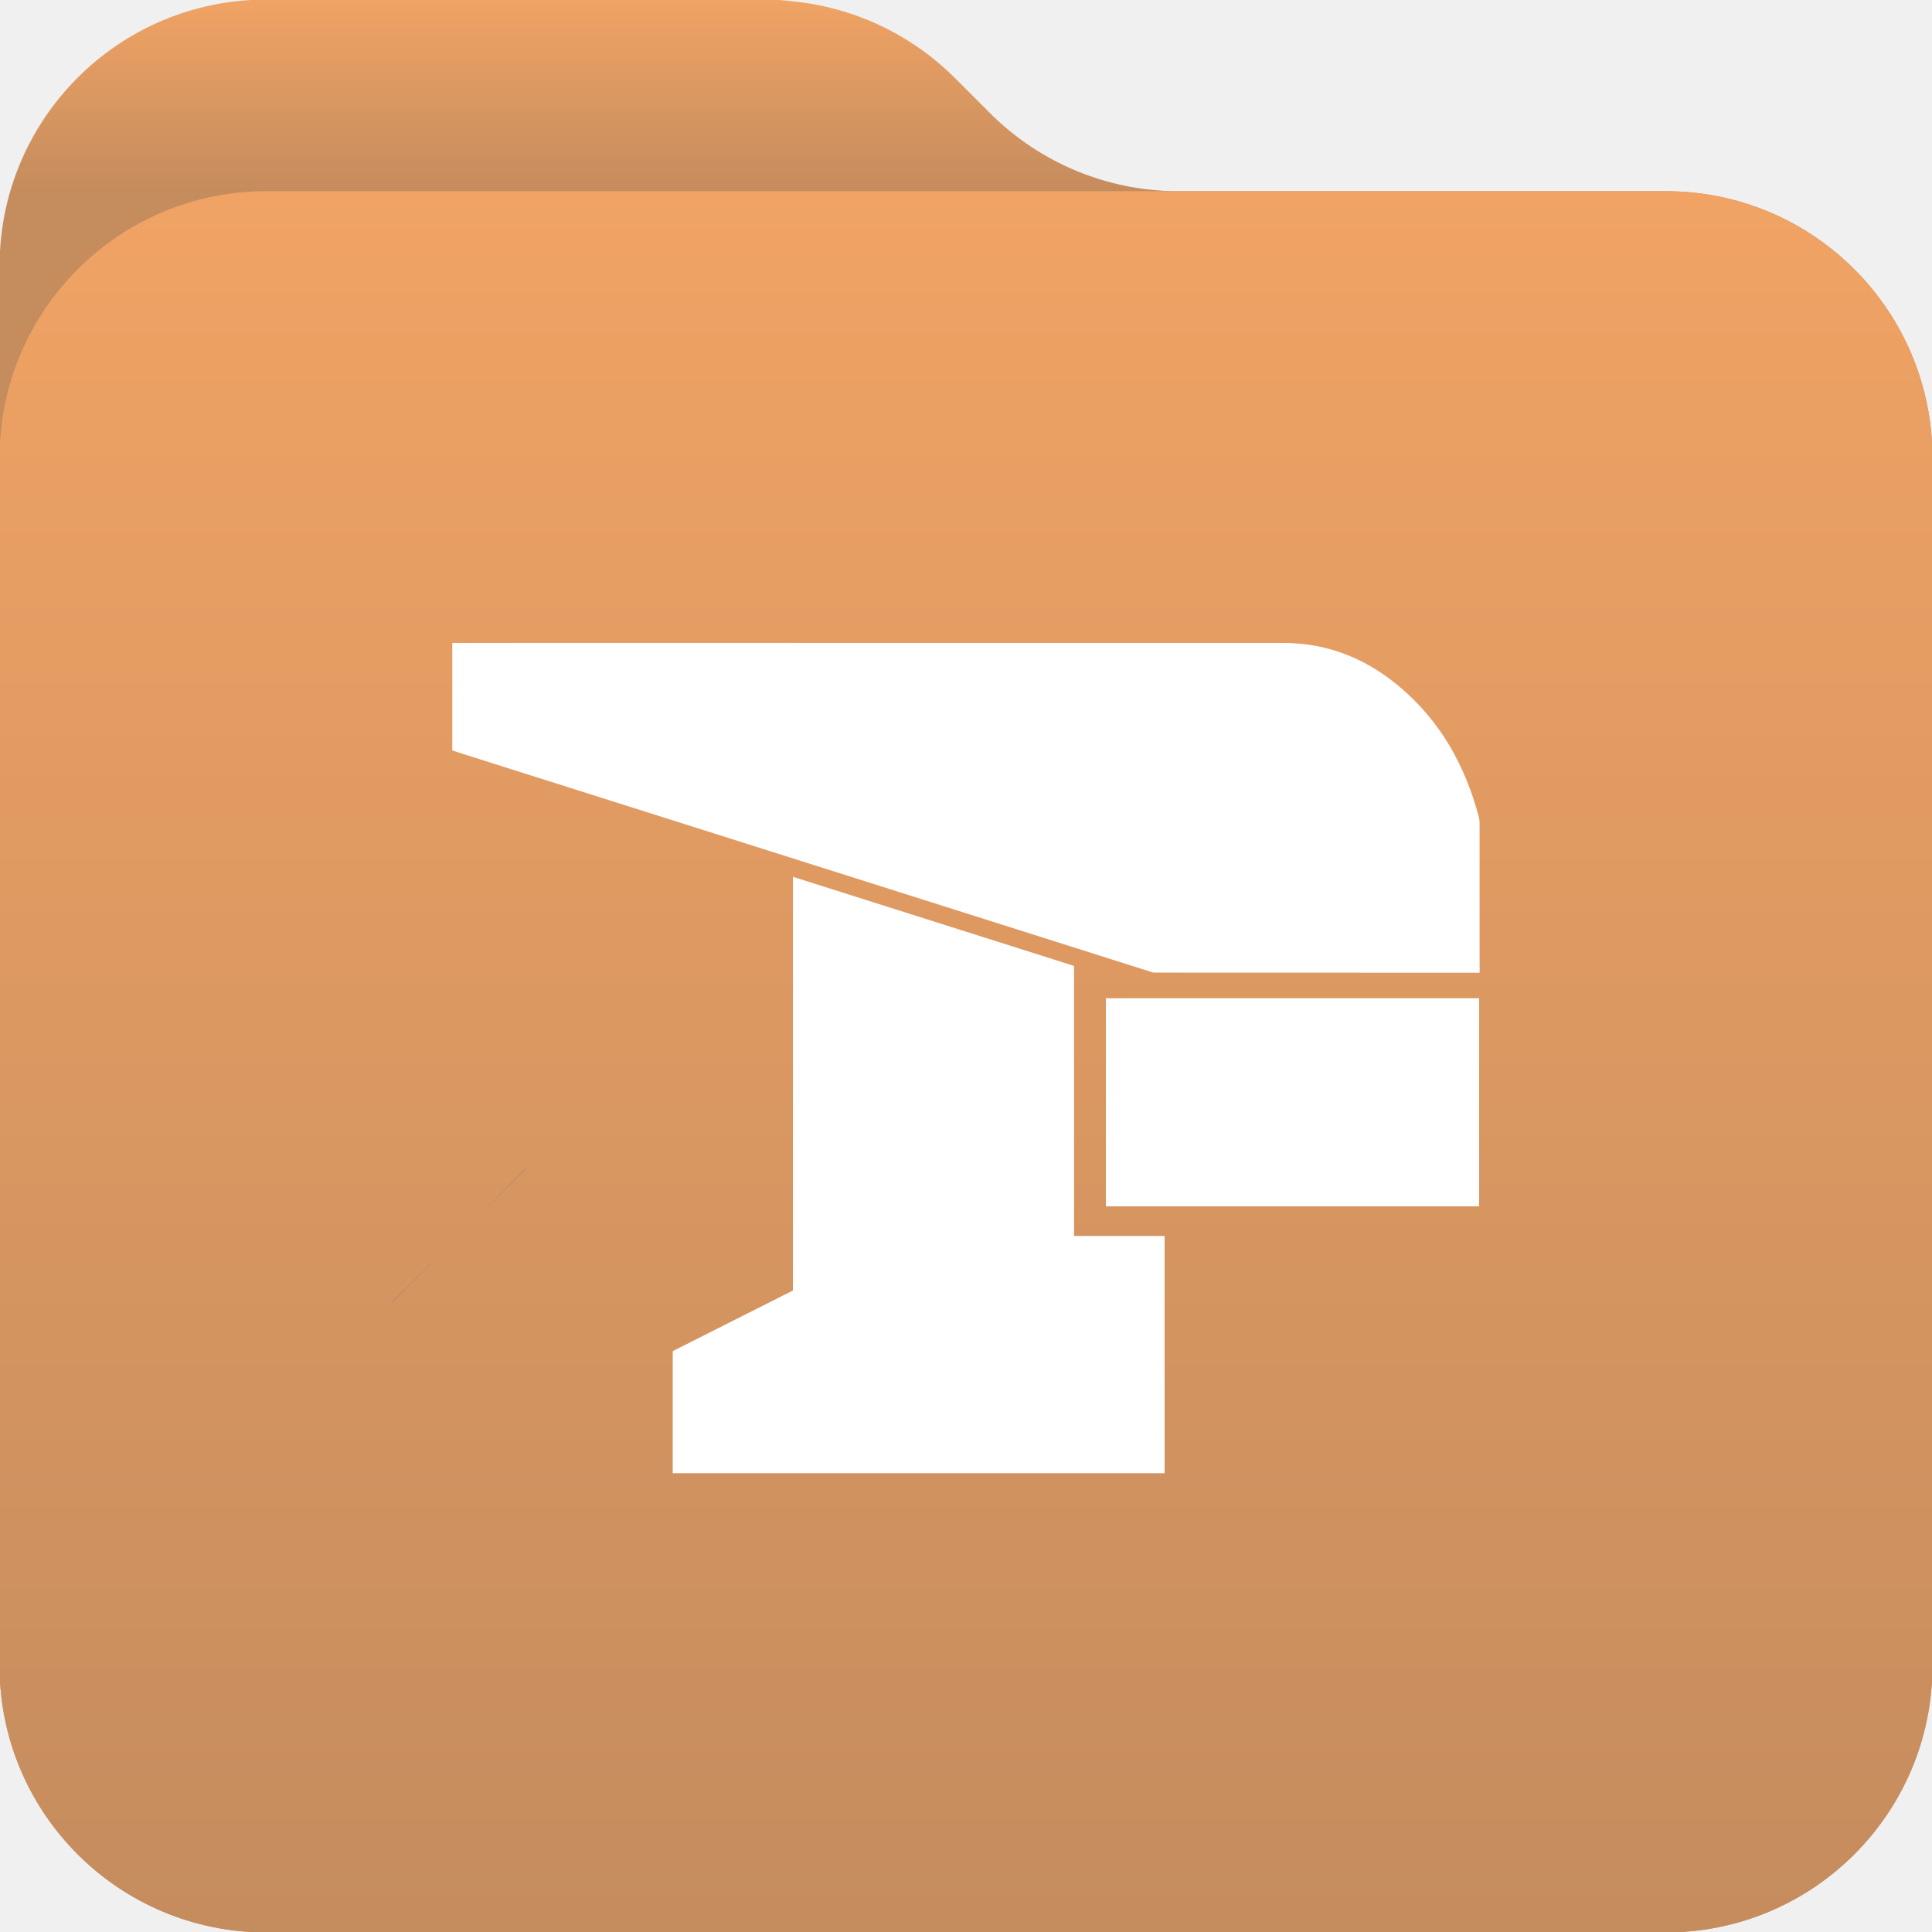
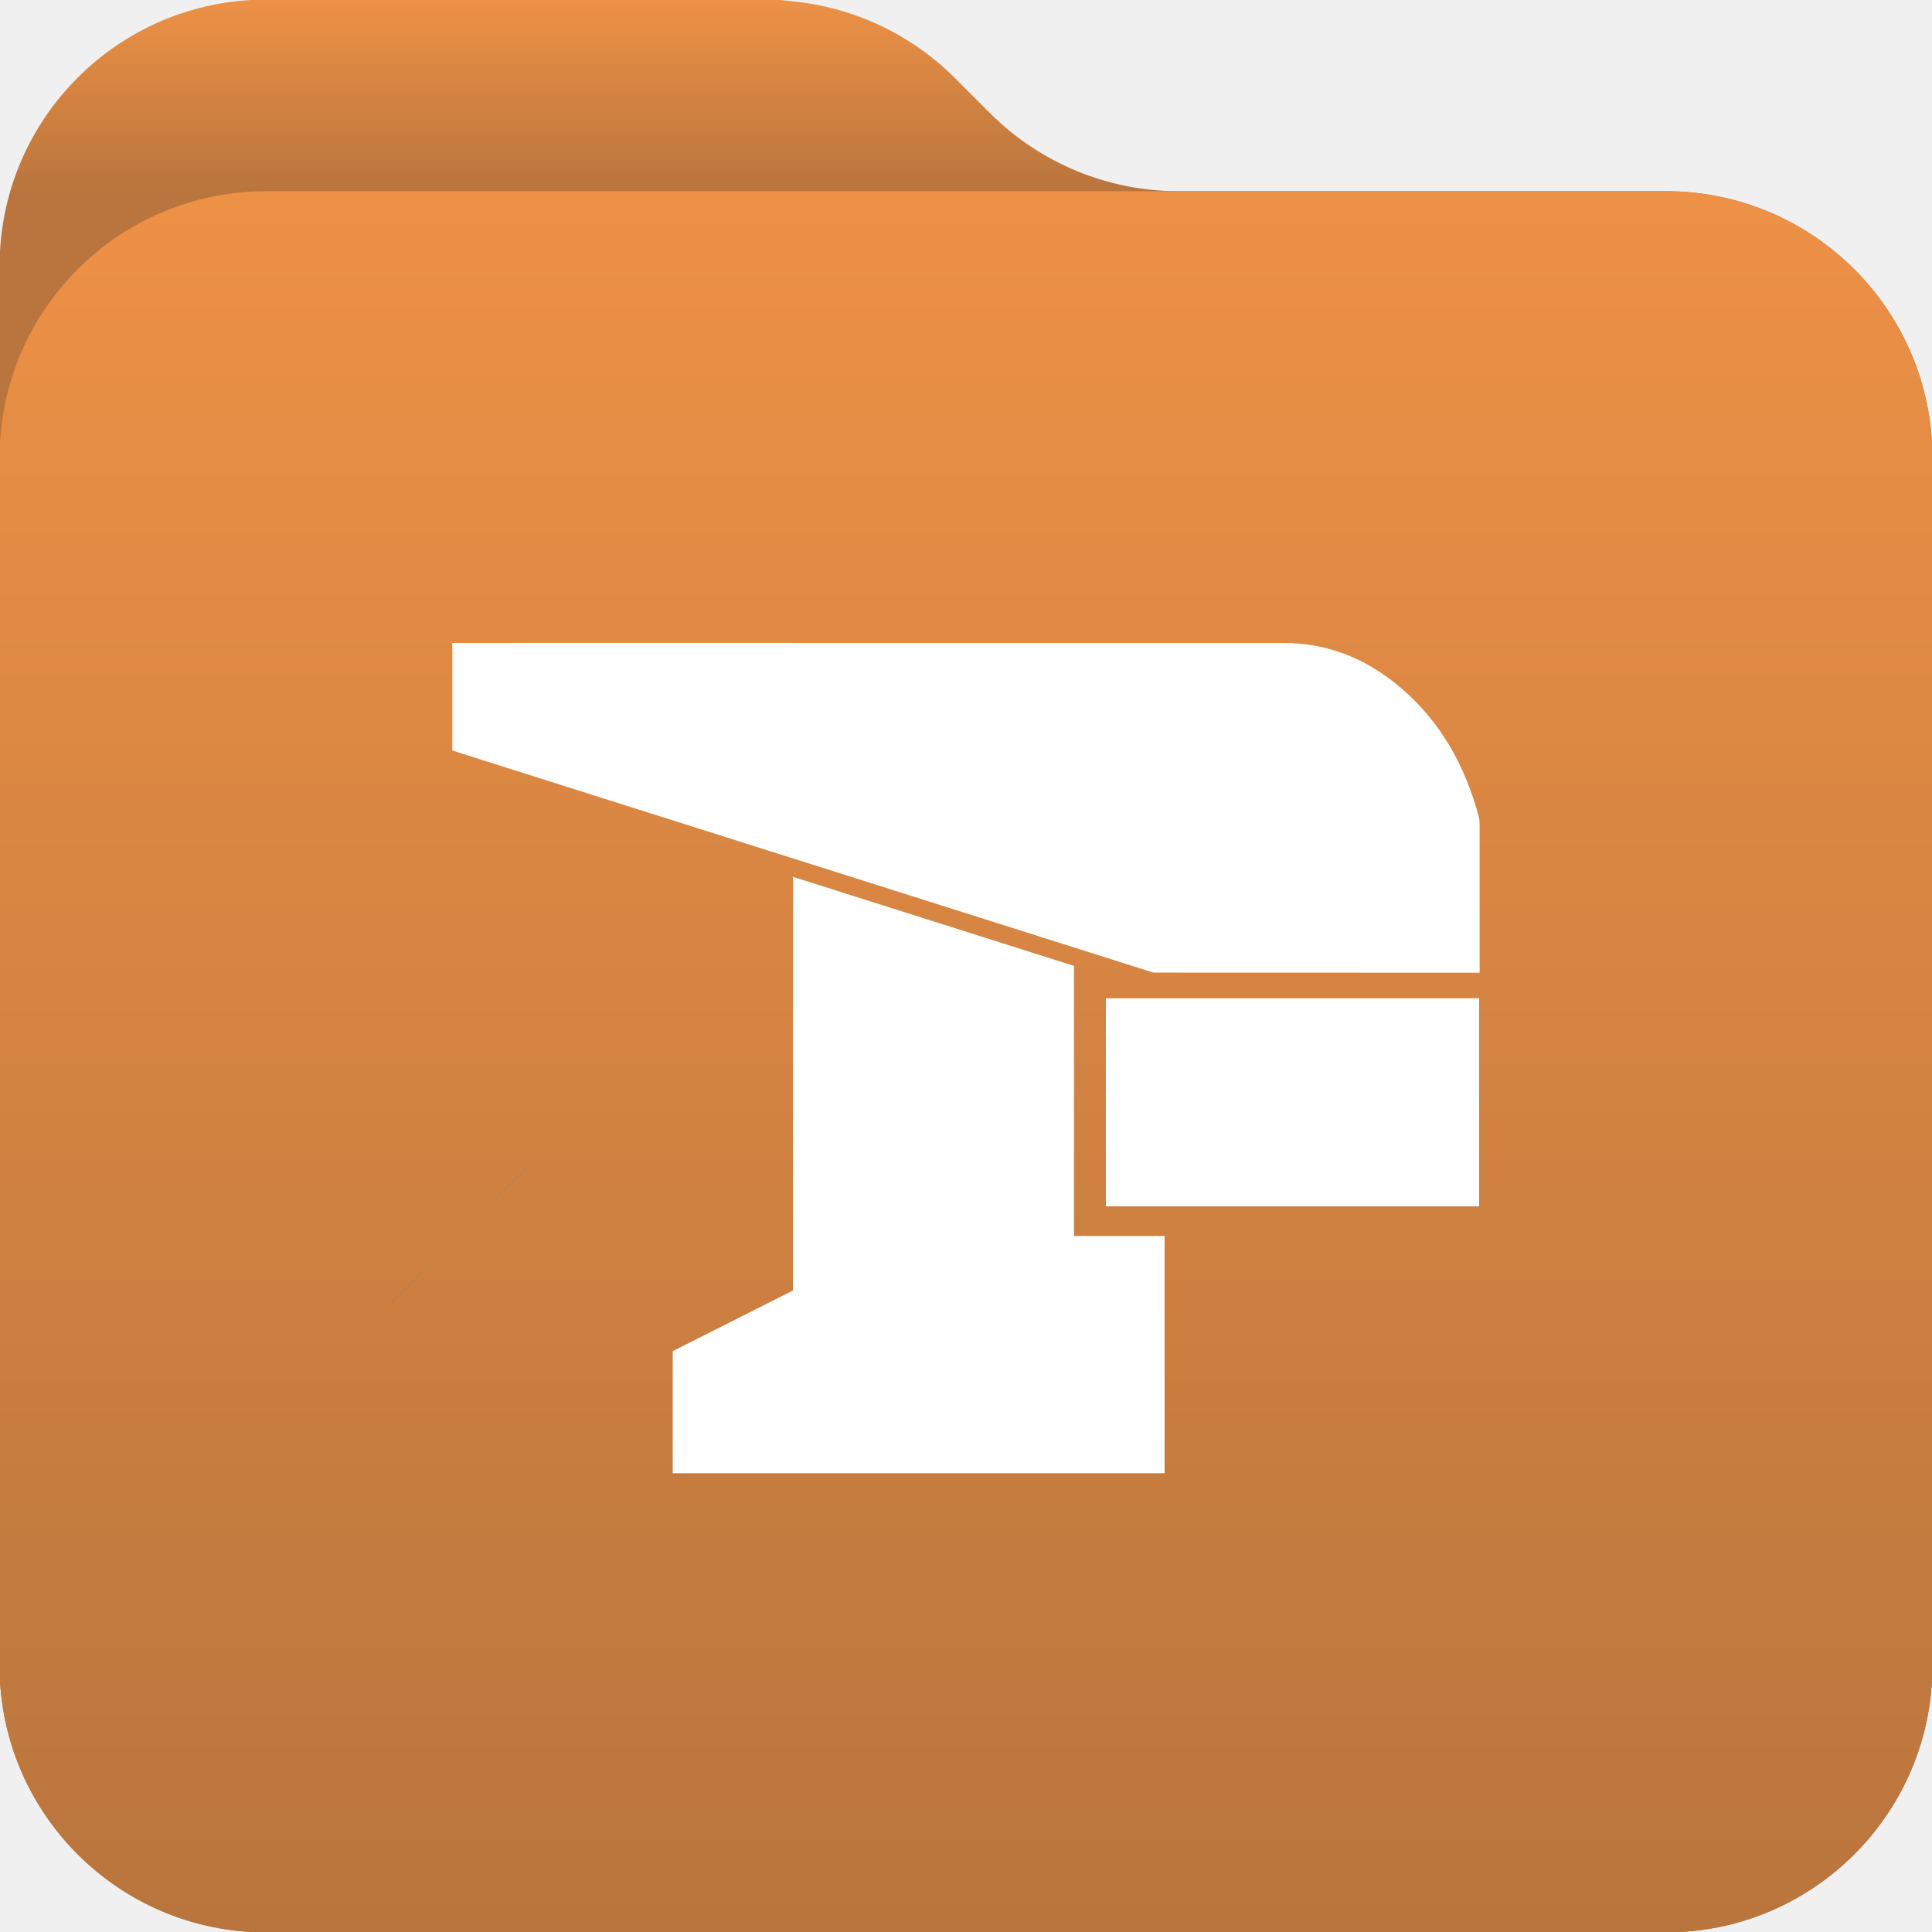
<svg xmlns="http://www.w3.org/2000/svg" xmlns:xlink="http://www.w3.org/1999/xlink" width="512" height="512" viewBox="0 0 135.467 135.467" version="1.1" id="svg1" xml:space="preserve">
  <defs id="defs1">
    <linearGradient id="linearGradient17">
      <stop style="stop-color:#e5e5e5;stop-opacity:1;" offset="0" id="stop17" />
      <stop style="stop-color:#a8a8a8;stop-opacity:1;" offset="1" id="stop18" />
    </linearGradient>
    <linearGradient id="linearGradient15">
      <stop style="stop-color:#e5e5e5;stop-opacity:1;" offset="0" id="stop15" />
      <stop style="stop-color:#a8a8a8;stop-opacity:1;" offset="1" id="stop16" />
    </linearGradient>
    <linearGradient xlink:href="#linearGradient15" id="linearGradient16" x1="55.033" y1="6.35" x2="55.033" y2="18.521" gradientUnits="userSpaceOnUse" />
    <linearGradient xlink:href="#linearGradient17" id="linearGradient18" x1="67.733" y1="18.521" x2="67.733" y2="129.117" gradientUnits="userSpaceOnUse" />
    <linearGradient id="a" gradientUnits="userSpaceOnUse" x1="24.415" y1="564.872" x2="104.743" y2="551.509" gradientTransform="translate(-0.005,-473.426)">
      <stop offset=".037" style="stop-color:#fff" id="stop168645" />
      <stop offset=".896" style="stop-color:#898cbf" id="stop168647" />
    </linearGradient>
    <linearGradient id="b" gradientUnits="userSpaceOnUse" x1="28.461" y1="68.837" x2="54.049" y2="68.837" gradientTransform="matrix(1,0,0,-1,-0.045,123.99)">
      <stop offset="0" style="stop-color:#6e70a9" id="stop168656" />
      <stop offset=".969" style="stop-color:#514a8e" id="stop168658" />
    </linearGradient>
    <linearGradient id="c" gradientUnits="userSpaceOnUse" x1="53.857" y1="61.681" x2="54.185" y2="61.681" gradientTransform="matrix(1,0,0,-1,-0.045,123.99)">
      <stop offset="0" style="stop-color:#6e70a9" id="stop168663" />
      <stop offset=".969" style="stop-color:#514a8e" id="stop168665" />
    </linearGradient>
    <linearGradient id="d" gradientUnits="userSpaceOnUse" x1="64.085" y1="540.326" x2="108.726" y2="569.631" gradientTransform="translate(-0.005,-473.426)">
      <stop offset="0" style="stop-color:#4c5284" id="stop168676" />
      <stop offset="1" style="stop-color:#8789bc" id="stop168678" />
    </linearGradient>
    <linearGradient id="e" gradientUnits="userSpaceOnUse" x1="53.464" y1="596.999" x2="53.153" y2="577.096" gradientTransform="translate(-0.005,-473.426)">
      <stop offset=".11" style="stop-color:#4c407e" id="stop168685" />
      <stop offset=".89" style="stop-color:#669" id="stop168687" />
      <stop offset="1" style="stop-color:#a7b3d9" id="stop168689" />
      <stop offset="1" style="stop-color:#9ba5cd" id="stop168691" />
    </linearGradient>
    <linearGradient id="f" gradientUnits="userSpaceOnUse" x1="4.824" y1="553.133" x2="66.026" y2="536.123" gradientTransform="translate(-0.005,-473.426)">
      <stop offset=".233" style="stop-color:#669" id="stop168702" />
      <stop offset=".724" style="stop-color:#a7b3d9" id="stop168704" />
    </linearGradient>
    <linearGradient id="g" gradientUnits="userSpaceOnUse" x1="5.882" y1="556.931" x2="67.08" y2="539.924" gradientTransform="translate(-0.005,-473.426)">
      <stop offset=".233" style="stop-color:#669" id="stop168709" />
      <stop offset=".991" style="stop-color:#a7b3d9" id="stop168711" />
    </linearGradient>
    <linearGradient id="h" gradientUnits="userSpaceOnUse" x1="19.586" y1="559.814" x2="43.921" y2="572.836" gradientTransform="translate(-0.005,-473.426)">
      <stop offset="0" style="stop-color:#6e70a9" id="stop168722" />
      <stop offset=".969" style="stop-color:#514a8e" id="stop168724" />
    </linearGradient>
    <linearGradient id="i" gradientUnits="userSpaceOnUse" x1="55.735" y1="495.654" x2="71.185" y2="503.171" gradientTransform="translate(-0.005,-473.426)">
      <stop offset=".037" style="stop-color:#9ea5d3" id="stop168731" />
      <stop offset=".902" style="stop-color:#7675ae" id="stop168733" />
    </linearGradient>
    <linearGradient id="k" gradientUnits="userSpaceOnUse" x1="49.386" y1="477.947" x2="45.741" y2="518.442" gradientTransform="matrix(0.6006141,0,0,0.6006141,49.40835,-248.2768)">
      <stop offset="0" style="stop-color:#aaacd2" id="stop168747" />
      <stop offset=".626" style="stop-color:#fcfafb" id="stop168749" />
    </linearGradient>
    <linearGradient id="l" gradientUnits="userSpaceOnUse" x1="71.78" y1="473.265" x2="68.135" y2="513.761" gradientTransform="matrix(0.6006141,0,0,0.6006141,49.40835,-248.2768)">
      <stop offset=".674" style="stop-color:#aaacd2" id="stop168754" />
      <stop offset="1" style="stop-color:#fcfafb" id="stop168756" />
    </linearGradient>
    <linearGradient id="a-9" gradientUnits="userSpaceOnUse" x1="558.128" y1="955.598" x2="11.77" y2="955.598" gradientTransform="matrix(0.1946688,0,0,0.1946688,12.34814,-111.9534)">
      <stop offset="0" style="stop-color:#013a67" id="stop2" />
      <stop offset="1" style="stop-color:#6cd1ff" id="stop4" />
    </linearGradient>
    <linearGradient data-orig="e57c27,a85b1c" x1="55.033" y1="6.35" x2="55.033" y2="18.521" gradientUnits="userSpaceOnUse" id="linearGradient16_tint">
-       <stop style="stop-color:#f0a364;stop-opacity:1;" offset="0" />
-       <stop style="stop-color:#c58c5e;stop-opacity:1;" offset="1" />
+       <stop style="stop-color:#ed9146;stop-opacity:1;" offset="0" />
+       <stop style="stop-color:#b9753d;stop-opacity:1;" offset="1" />
    </linearGradient>
    <linearGradient data-orig="e57c27,a85b1c" x1="67.733" y1="18.521" x2="67.733" y2="129.117" gradientUnits="userSpaceOnUse" id="linearGradient18_tint">
-       <stop style="stop-color:#f0a364;stop-opacity:1;" offset="0" />
-       <stop style="stop-color:#c58c5e;stop-opacity:1;" offset="1" />
+       <stop style="stop-color:#ed9146;stop-opacity:1;" offset="0" />
+       <stop style="stop-color:#b9753d;stop-opacity:1;" offset="1" />
    </linearGradient>
  </defs>
  <g id="layer1">
    <g id="g50" transform="matrix(1.103927,0,0,1.103927,-7.03929,-7.03929)">
      <path id="path46" style="display:inline;fill:url(#linearGradient16_tint);stroke-width:11.943;paint-order:stroke fill markers" d="M 23.283,6.35 C 13.931,6.35 6.35,13.931 6.35,23.283 v 88.9 c -4.4e-6,9.352 7.581,16.933 16.933,16.933 h 88.9 c 9.352,0 16.933,-7.581 16.933,-16.933 V 35.454 c 0,-9.352 -7.581,-16.933 -16.933,-16.933 H 81.206 c -4.482,-0.007 -8.778,-1.79 -11.947,-4.959 h -5.17e-4 L 67.006,11.31 C 64.233,8.55 60.589,6.836 56.694,6.459 56.144,6.386 55.589,6.35 55.033,6.35 h -0.009 z" />
      <path id="path50" style="display:inline;fill:url(#linearGradient18_tint);stroke-width:11.943;paint-order:stroke fill markers" d="m 23.283,18.521 c -9.352,-1e-6 -16.933,7.581 -16.933,16.933 v 76.729 c -4.4e-6,9.352 7.581,16.933 16.933,16.933 h 88.9 c 9.352,0 16.933,-7.581 16.933,-16.933 V 35.454 c 0,-9.352 -7.581,-16.933 -16.933,-16.933 z" />
    </g>
    <path d="m 37.29,90.63 0.234,0.397 -0.233,-0.397 z" style="fill:#6b7a88;stroke-width:4.233;paint-order:markers fill stroke" id="path13" />
    <path d="m 32.13,58.239 -0.519,1.278 0.002,-0.002 z" style="fill:#6b7a88;stroke-width:4.233;paint-order:markers fill stroke" id="path12" />
    <path d="m 7.279,82.921 1.955,-0.733 h -0.005 z" style="fill:#6b7a88;stroke-width:4.233;paint-order:markers fill stroke" id="path11" />
    <path d="m 32.196,86.614 4.719,-4.7 v -0.026 z" style="fill:#6b7a88;stroke-width:4.233;paint-order:markers fill stroke" id="path9" />
    <path d="m 27.452,91.366 4.744,-4.752 -4.721,4.702 c -0.015,0.021 -0.022,0.037 -0.023,0.05 z" style="fill:#6b7a88;stroke-width:4.233;paint-order:markers fill stroke" id="path8" />
    <g id="g9" transform="matrix(0.1279651,0,0,0.1279651,31.45963,44.82525)" style="stroke:none">
      <path id="path1" style="fill:#ffffff;stroke:none" d="M 5.341,2.007 C 4.254,1.989 3.15,1.969 1.987,2.023 V 60.717 60.903 l 2.247,0.71 c 0.002,6.03e-4 0.002,0.004 0.004,0.004 0.363,0.14 0.722,0.273 1.087,0.389 7.92,2.53 15.849,5.034 23.776,7.544 60.352,19.109 120.705,38.216 181.057,57.327 2.872,0.909 5.743,1.82 8.615,2.73 l 167.356,53.036 h 2.859 l 83.419,0.024 c 29.542,0.005 59.084,0.035 88.626,0.028 1.128,0 2.516,0.104 3.865,0 0.103,-1.35 0,-2.743 0,-3.873 0.015,-25.821 0.017,-51.643 -0.008,-77.464 -10e-4,-1.341 -0.075,-2.729 -0.418,-4.015 -7.45,-27.979 -20.939,-52.36 -43.293,-71.218 -18.353,-15.481 -39.435,-24.117 -63.727,-24.113 -64.021,0.011 -128.043,0.004 -192.065,0.004 -79.545,0 -235.233,-0.062 -260.047,-0.008 z M 188.629,130.151 v 0.004 226.683 c -22.218,11.208 -44.116,22.251 -65.864,33.222 v 0.004 66.878 H 392.286 V 326.957 H 342.658 V 178.972 c -51.407,-16.295 -102.398,-32.455 -154.029,-48.821 z m 171.477,66.538 V 310.701 H 564.647 V 196.688 Z" />
    </g>
  </g>
</svg>
